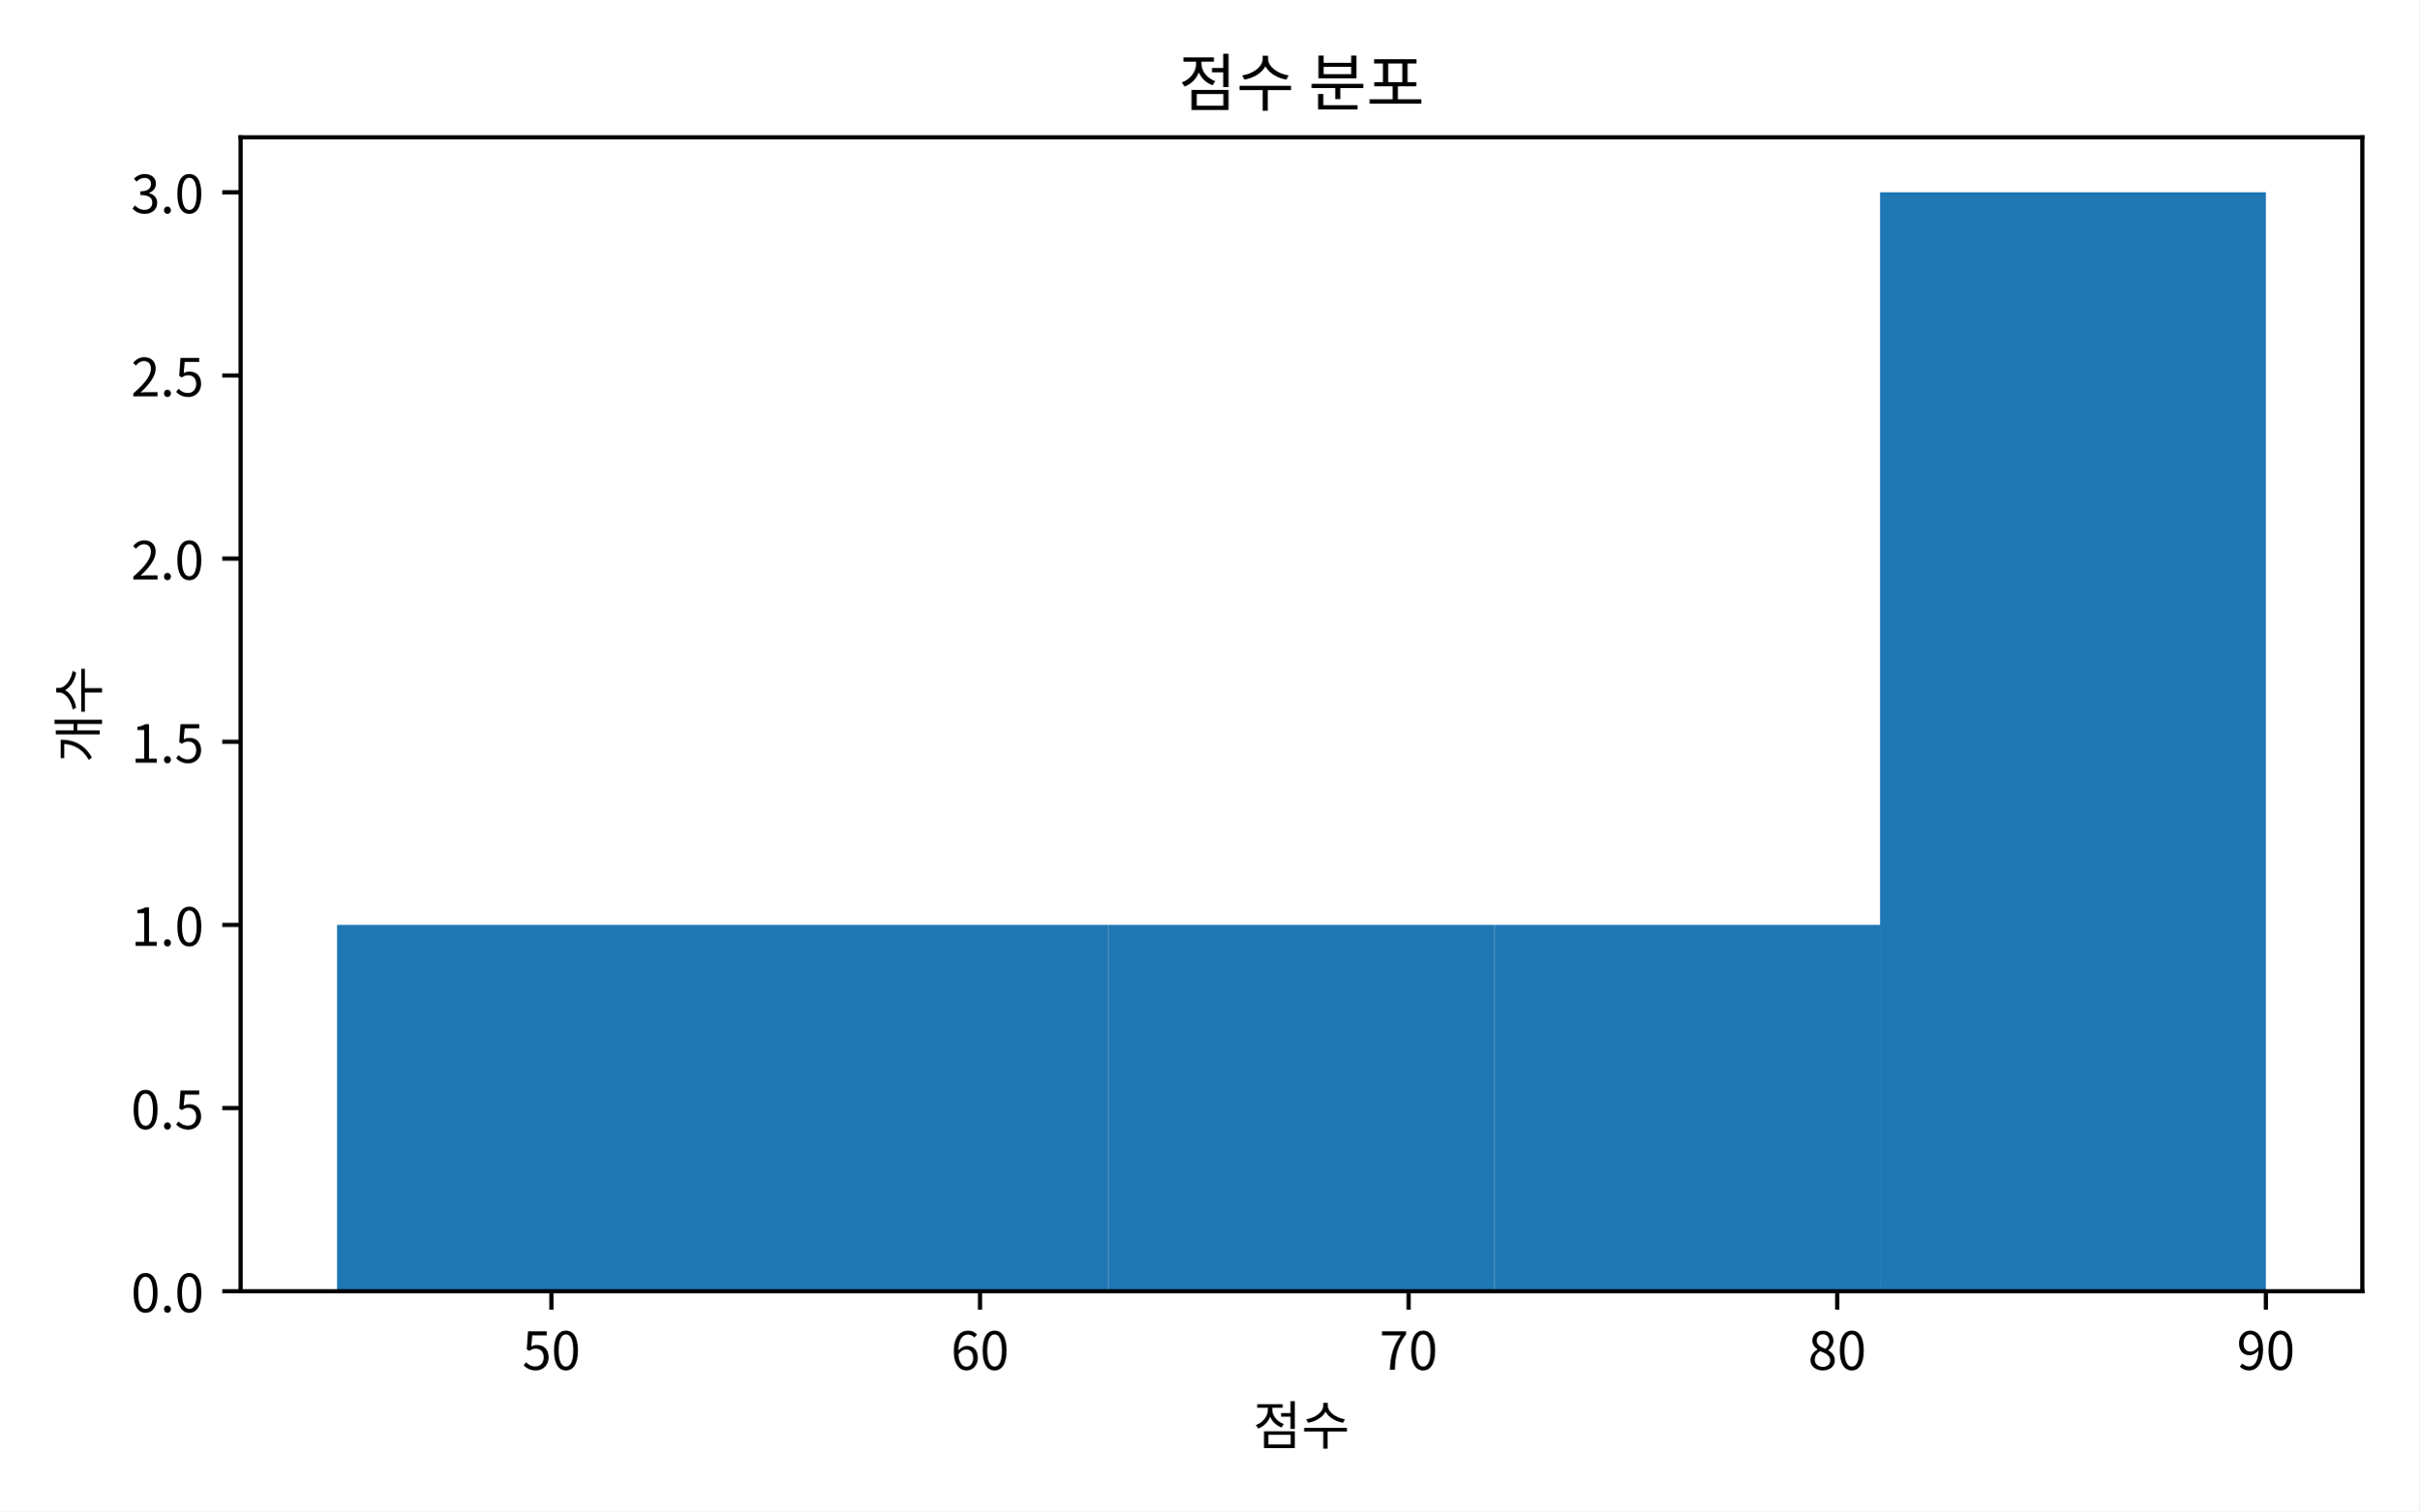
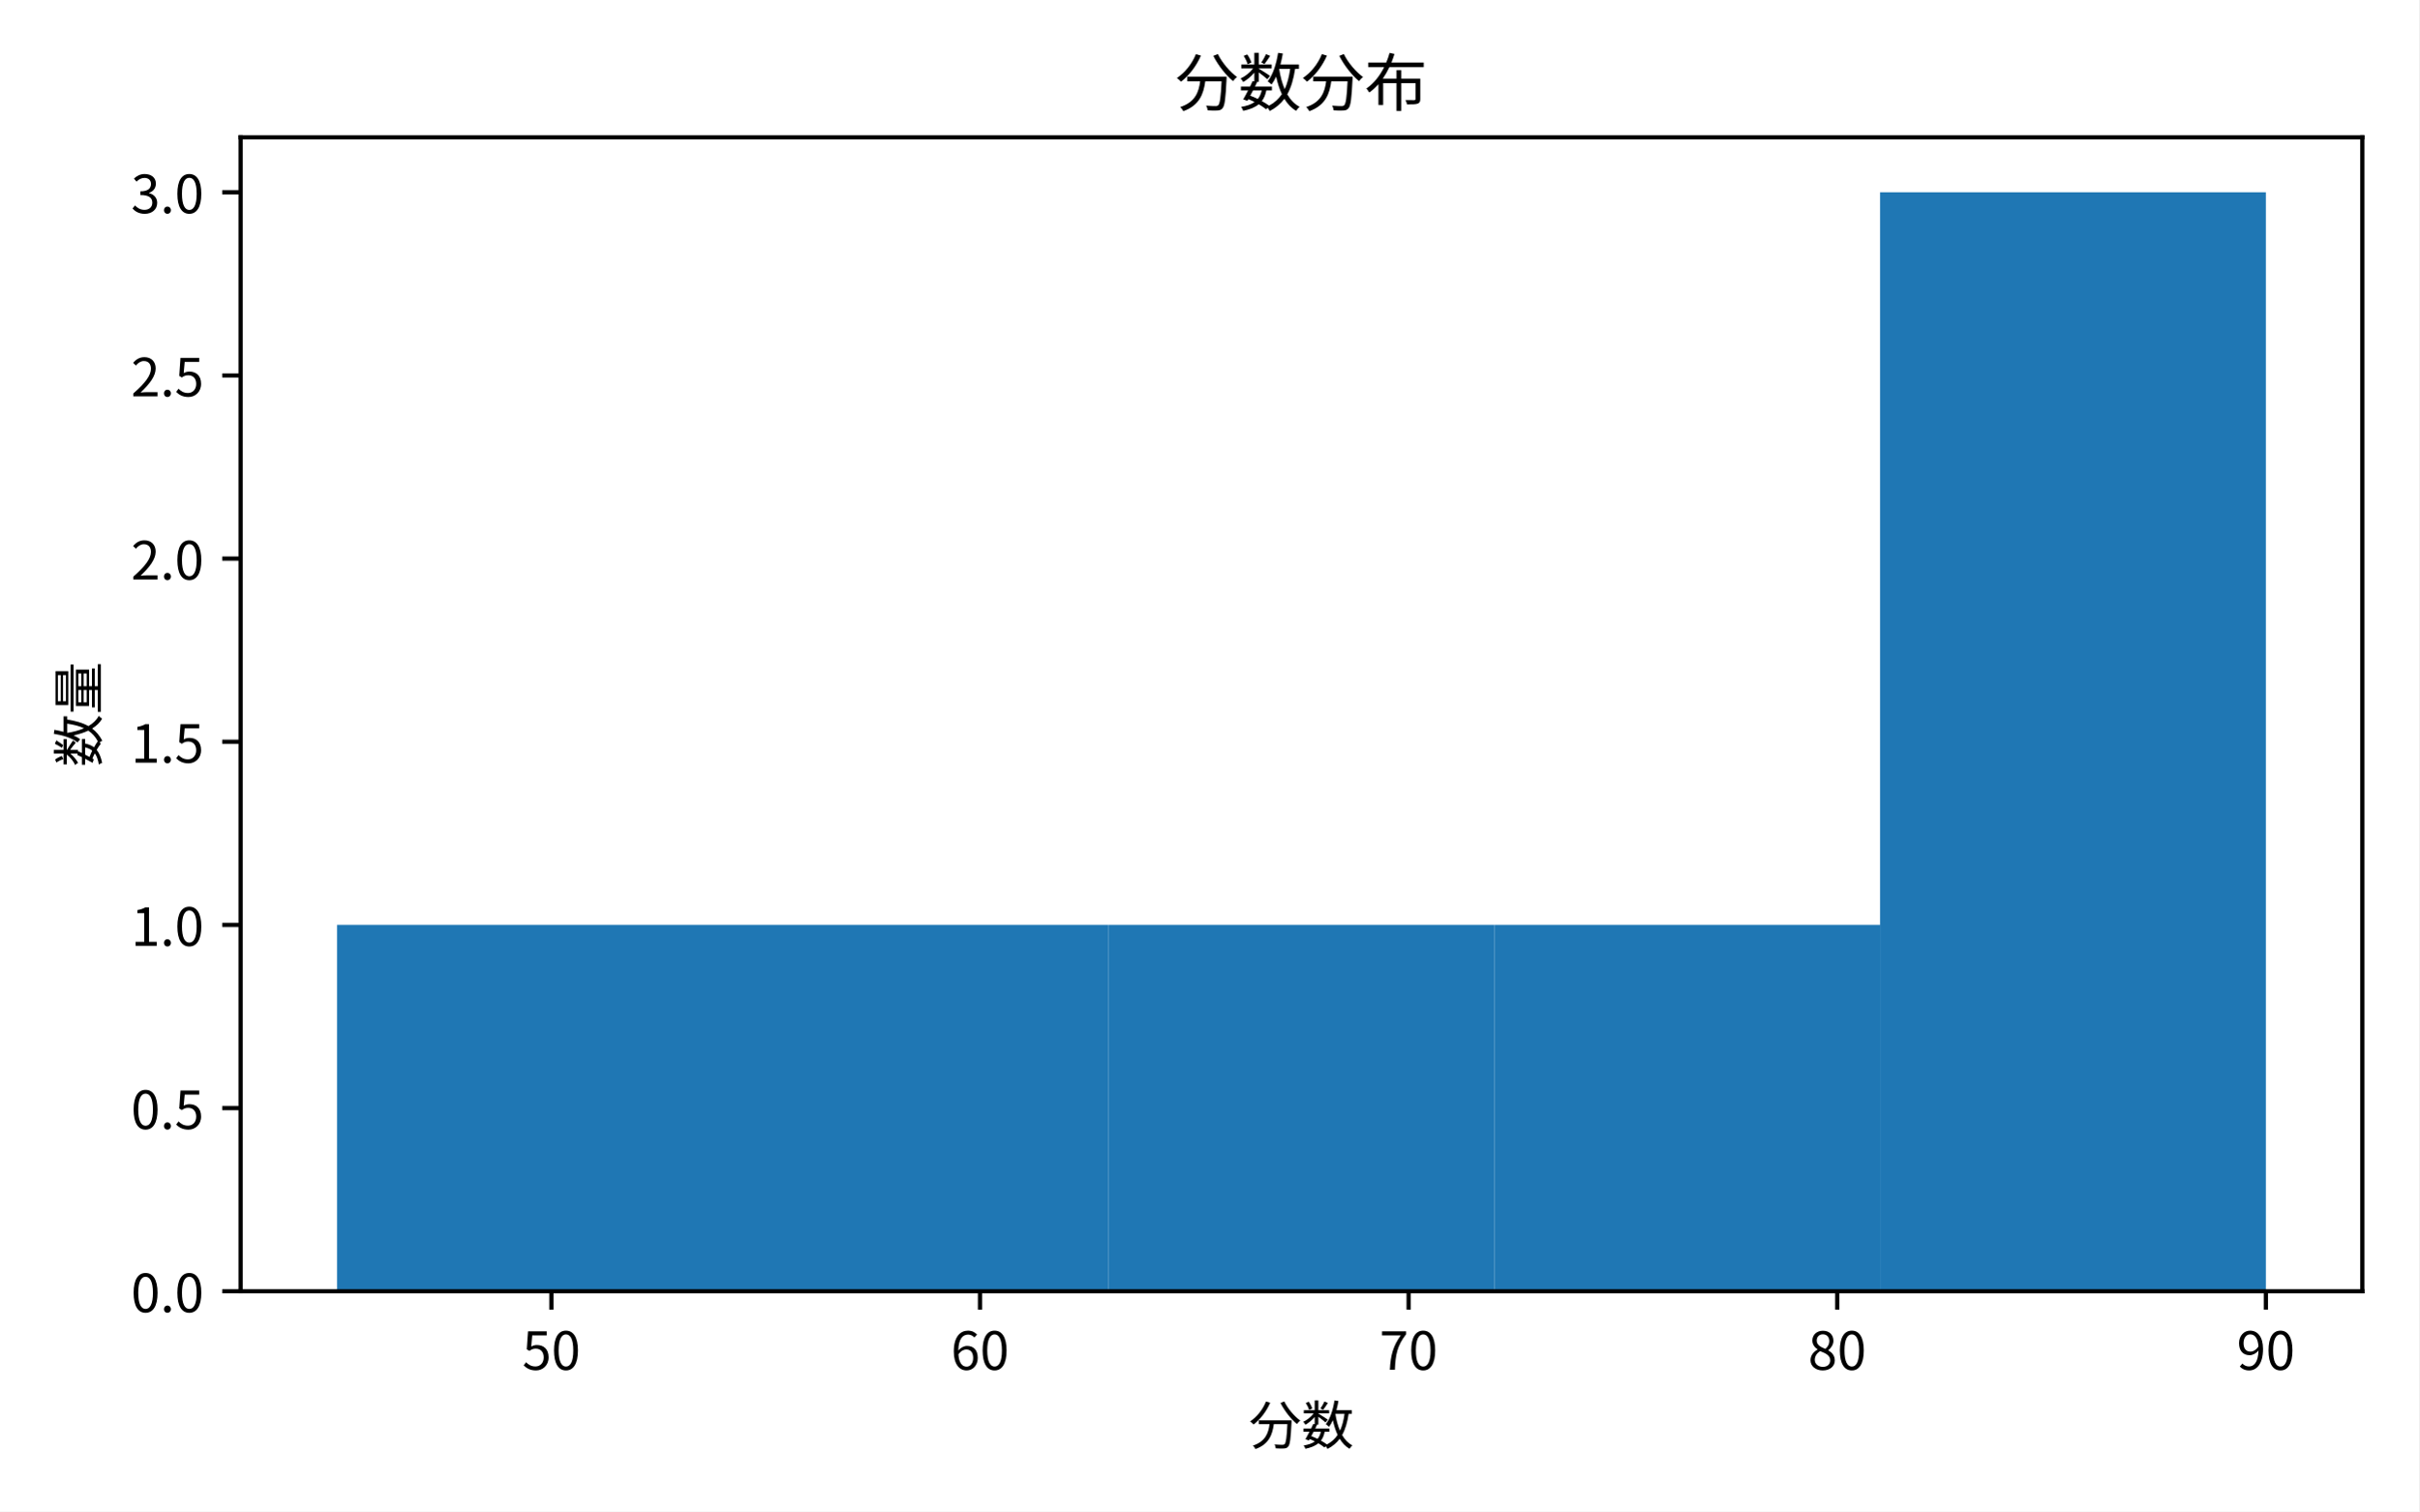
<svg xmlns="http://www.w3.org/2000/svg" xmlns:xlink="http://www.w3.org/1999/xlink" width="460.8pt" height="288pt" viewBox="0 0 460.8 288" version="1.1">
  <defs>
    <style type="text/css">*{stroke-linejoin: round; stroke-linecap: butt}</style>
  </defs>
  <g id="figure_1">
    <g id="patch_1">
      <path d="M 0 288 L 460.8 288 L 460.8 0 L 0 0 z " style="fill: #ffffff" />
    </g>
    <g id="axes_1">
      <g id="patch_2">
        <path d="M 45.83 246.04 L 450 246.04 L 450 26.16 L 45.83 26.16 z " style="fill: #ffffff" />
      </g>
      <g id="patch_3">
-         <path d="M 64.201 246.04 L 137.687 246.04 L 137.687 176.237 L 64.201 176.237 z " clip-path="url(#pe36f30b845)" style="fill: #1f77b4" />
+         <path d="M 64.201 246.04 L 137.687 246.04 L 137.687 176.237 L 64.201 176.237 z " clip-path="url(#pfd9e10957d)" style="fill: #1f77b4" />
      </g>
      <g id="patch_4">
-         <path d="M 137.687 246.04 L 211.172 246.04 L 211.172 176.237 L 137.687 176.237 z " clip-path="url(#pe36f30b845)" style="fill: #1f77b4" />
+         <path d="M 137.687 246.04 L 211.172 246.04 L 211.172 176.237 L 137.687 176.237 z " clip-path="url(#pfd9e10957d)" style="fill: #1f77b4" />
      </g>
      <g id="patch_5">
-         <path d="M 211.172 246.04 L 284.658 246.04 L 284.658 176.237 L 211.172 176.237 z " clip-path="url(#pe36f30b845)" style="fill: #1f77b4" />
+         <path d="M 211.172 246.04 L 284.658 246.04 L 284.658 176.237 L 211.172 176.237 z " clip-path="url(#pfd9e10957d)" style="fill: #1f77b4" />
      </g>
      <g id="patch_6">
-         <path d="M 284.658 246.04 L 358.143 246.04 L 358.143 176.237 L 284.658 176.237 z " clip-path="url(#pe36f30b845)" style="fill: #1f77b4" />
+         <path d="M 284.658 246.04 L 358.143 246.04 L 358.143 176.237 L 284.658 176.237 z " clip-path="url(#pfd9e10957d)" style="fill: #1f77b4" />
      </g>
      <g id="patch_7">
-         <path d="M 358.143 246.04 L 431.629 246.04 L 431.629 36.63 L 358.143 36.63 z " clip-path="url(#pe36f30b845)" style="fill: #1f77b4" />
+         <path d="M 358.143 246.04 L 431.629 246.04 L 431.629 36.63 L 358.143 36.63 z " clip-path="url(#pfd9e10957d)" style="fill: #1f77b4" />
      </g>
      <g id="matplotlib.axis_1">
        <g id="xtick_1">
          <g id="line2d_1">
            <defs>
              <path id="m82375c42b1" d="M 0 0 L 0 3.5 " style="stroke: #000000; stroke-width: 0.8" />
            </defs>
            <g>
              <use xlink:href="#m82375c42b1" x="105.027" y="246.04" style="stroke: #000000; stroke-width: 0.8" />
            </g>
          </g>
          <g id="text_1">
            <g transform="translate(99.47662 260.9994) scale(0.1 -0.1)">
              <defs>
                <path id="NotoSansCJKjp-Regular-35" d="M 1677 -83 C 2464 -83 3213 499 3213 1523 C 3213 2560 2573 3021 1798 3021 C 1517 3021 1306 2950 1094 2835 L 1216 4192 L 2982 4192 L 2982 4691 L 704 4691 L 550 2502 L 864 2304 C 1133 2483 1331 2579 1645 2579 C 2234 2579 2618 2182 2618 1510 C 2618 826 2176 403 1619 403 C 1075 403 730 653 467 922 L 173 538 C 493 224 941 -83 1677 -83 z " transform="scale(0.015625)" />
                <path id="NotoSansCJKjp-Regular-30" d="M 1779 -83 C 2669 -83 3238 723 3238 2362 C 3238 3987 2669 4774 1779 4774 C 883 4774 320 3987 320 2362 C 320 723 883 -83 1779 -83 z M 1779 390 C 1248 390 883 986 883 2362 C 883 3731 1248 4314 1779 4314 C 2310 4314 2675 3731 2675 2362 C 2675 986 2310 390 1779 390 z " transform="scale(0.015625)" />
              </defs>
              <use xlink:href="#NotoSansCJKjp-Regular-35" />
              <use xlink:href="#NotoSansCJKjp-Regular-30" x="55.5" />
            </g>
          </g>
        </g>
        <g id="xtick_2">
          <g id="line2d_2">
            <g>
              <use xlink:href="#m82375c42b1" x="186.677" y="246.04" style="stroke: #000000; stroke-width: 0.8" />
            </g>
          </g>
          <g id="text_2">
            <g transform="translate(181.1271 260.9994) scale(0.1 -0.1)">
              <defs>
                <path id="NotoSansCJKjp-Regular-36" d="M 1926 -83 C 2656 -83 3277 531 3277 1440 C 3277 2426 2765 2912 1971 2912 C 1606 2912 1197 2701 909 2349 C 934 3802 1466 4294 2118 4294 C 2400 4294 2682 4154 2861 3936 L 3194 4294 C 2931 4576 2579 4774 2093 4774 C 1184 4774 358 4077 358 2240 C 358 691 1030 -83 1926 -83 z M 922 1882 C 1229 2317 1587 2477 1875 2477 C 2445 2477 2720 2074 2720 1440 C 2720 800 2374 378 1926 378 C 1338 378 986 909 922 1882 z " transform="scale(0.015625)" />
              </defs>
              <use xlink:href="#NotoSansCJKjp-Regular-36" />
              <use xlink:href="#NotoSansCJKjp-Regular-30" x="55.5" />
            </g>
          </g>
        </g>
        <g id="xtick_3">
          <g id="line2d_3">
            <g>
              <use xlink:href="#m82375c42b1" x="268.328" y="246.04" style="stroke: #000000; stroke-width: 0.8" />
            </g>
          </g>
          <g id="text_3">
            <g transform="translate(262.7776 260.9994) scale(0.1 -0.1)">
              <defs>
                <path id="NotoSansCJKjp-Regular-37" d="M 1267 0 L 1875 0 C 1952 1837 2150 2931 3251 4339 L 3251 4691 L 314 4691 L 314 4192 L 2592 4192 C 1670 2912 1350 1779 1267 0 z " transform="scale(0.015625)" />
              </defs>
              <use xlink:href="#NotoSansCJKjp-Regular-37" />
              <use xlink:href="#NotoSansCJKjp-Regular-30" x="55.5" />
            </g>
          </g>
        </g>
        <g id="xtick_4">
          <g id="line2d_4">
            <g>
              <use xlink:href="#m82375c42b1" x="349.978" y="246.04" style="stroke: #000000; stroke-width: 0.8" />
            </g>
          </g>
          <g id="text_4">
            <g transform="translate(344.4281 260.9994) scale(0.1 -0.1)">
              <defs>
                <path id="NotoSansCJKjp-Regular-38" d="M 1792 -83 C 2669 -83 3258 448 3258 1126 C 3258 1773 2880 2125 2470 2362 L 2470 2394 C 2746 2611 3091 3034 3091 3526 C 3091 4250 2605 4762 1805 4762 C 1075 4762 518 4282 518 3571 C 518 3078 813 2726 1152 2490 L 1152 2464 C 723 2234 294 1792 294 1165 C 294 442 922 -83 1792 -83 z M 2112 2547 C 1555 2765 1050 3014 1050 3571 C 1050 4026 1363 4326 1798 4326 C 2298 4326 2592 3962 2592 3494 C 2592 3149 2426 2829 2112 2547 z M 1798 352 C 1235 352 813 717 813 1216 C 813 1664 1082 2035 1459 2278 C 2125 2010 2701 1779 2701 1146 C 2701 678 2342 352 1798 352 z " transform="scale(0.015625)" />
              </defs>
              <use xlink:href="#NotoSansCJKjp-Regular-38" />
              <use xlink:href="#NotoSansCJKjp-Regular-30" x="55.5" />
            </g>
          </g>
        </g>
        <g id="xtick_5">
          <g id="line2d_5">
            <g>
              <use xlink:href="#m82375c42b1" x="431.629" y="246.04" style="stroke: #000000; stroke-width: 0.8" />
            </g>
          </g>
          <g id="text_5">
            <g transform="translate(426.0786 260.9994) scale(0.1 -0.1)">
              <defs>
                <path id="NotoSansCJKjp-Regular-39" d="M 1504 -83 C 2381 -83 3206 646 3206 2547 C 3206 4038 2528 4774 1626 4774 C 896 4774 282 4166 282 3251 C 282 2285 794 1779 1574 1779 C 1965 1779 2368 2003 2656 2349 C 2611 896 2086 403 1485 403 C 1178 403 896 538 691 762 L 371 397 C 634 122 992 -83 1504 -83 z M 2650 2842 C 2336 2394 1984 2214 1670 2214 C 1114 2214 832 2624 832 3251 C 832 3898 1178 4320 1632 4320 C 2227 4320 2586 3808 2650 2842 z " transform="scale(0.015625)" />
              </defs>
              <use xlink:href="#NotoSansCJKjp-Regular-39" />
              <use xlink:href="#NotoSansCJKjp-Regular-30" x="55.5" />
            </g>
          </g>
        </g>
        <g id="text_6">
-           <g transform="translate(238.715 275.2494) scale(0.1 -0.1)">
-             <defs>
-               <path id="NotoSansCJKjp-Regular-c810" d="M 1325 1619 L 1325 -422 L 5082 -422 L 5082 1619 L 1325 1619 z M 4563 1197 L 4563 13 L 1850 13 L 1850 1197 L 4563 1197 z M 4550 5293 L 4550 3846 L 3405 3846 L 3405 3405 L 4550 3405 L 4550 1907 L 5082 1907 L 5082 5293 L 4550 5293 z M 506 4922 L 506 4486 L 1792 4486 L 1792 4275 C 1792 3456 1197 2682 339 2381 L 614 1958 C 1299 2208 1824 2739 2067 3398 C 2317 2803 2816 2323 3462 2086 L 3731 2509 C 2893 2810 2330 3533 2330 4275 L 2330 4486 L 3597 4486 L 3597 4922 L 506 4922 z " transform="scale(0.015625)" />
-               <path id="NotoSansCJKjp-Regular-c218" d="M 2662 5088 L 2662 4762 C 2662 3942 1645 3245 589 3091 L 800 2662 C 1702 2810 2573 3309 2944 4013 C 3315 3309 4179 2810 5082 2662 L 5293 3091 C 4243 3245 3213 3955 3213 4762 L 3213 5088 L 2662 5088 z M 320 2035 L 320 1594 L 2662 1594 L 2662 -499 L 3187 -499 L 3187 1594 L 5549 1594 L 5549 2035 L 320 2035 z " transform="scale(0.015625)" />
-             </defs>
-             <use xlink:href="#NotoSansCJKjp-Regular-c810" />
-             <use xlink:href="#NotoSansCJKjp-Regular-c218" x="92" />
+           <g transform="translate(237.915 275.2494) scale(0.1 -0.1)">
+             <defs>
+               <path id="NotoSansCJKjp-Regular-5206" d="M 2074 5248 C 1677 4256 966 3373 147 2829 C 262 2739 474 2554 563 2451 C 1363 3059 2118 4019 2586 5101 L 2074 5248 z M 4307 5261 L 3846 5075 C 4326 4122 5139 3085 5850 2509 C 5939 2643 6118 2829 6253 2931 C 5549 3424 4723 4397 4307 5261 z M 1197 2957 L 1197 2490 L 2509 2490 C 2368 1402 2010 378 486 -122 C 595 -224 736 -416 800 -544 C 2445 51 2854 1216 3027 2490 L 4685 2490 C 4608 864 4512 224 4346 58 C 4282 -6 4205 -26 4077 -26 C 3923 -26 3533 -19 3110 19 C 3200 -115 3258 -320 3270 -461 C 3674 -486 4070 -493 4288 -474 C 4506 -454 4653 -410 4781 -243 C 5005 0 5094 736 5190 2726 C 5197 2790 5197 2957 5197 2957 L 1197 2957 z " transform="scale(0.015625)" />
+               <path id="NotoSansCJKjp-Regular-6570" d="M 2803 5254 C 2688 4998 2483 4627 2317 4403 L 2643 4243 C 2816 4454 3027 4781 3219 5075 L 2803 5254 z M 531 5075 C 704 4806 870 4454 928 4230 L 1312 4397 C 1248 4627 1075 4973 890 5222 L 531 5075 z M 4026 5382 C 3846 4243 3507 3162 2970 2490 C 3078 2413 3283 2246 3360 2163 C 3533 2394 3693 2669 3827 2970 C 3974 2310 4160 1709 4410 1184 C 4090 698 3667 314 3110 19 C 2912 166 2656 326 2374 480 C 2598 774 2746 1126 2829 1562 L 3398 1562 L 3398 1958 L 1677 1958 L 1894 2413 L 1779 2438 L 2061 2438 L 2061 3398 C 2374 3168 2771 2854 2938 2701 L 3206 3046 C 3034 3174 2336 3616 2061 3776 L 2061 3802 L 3373 3802 L 3373 4198 L 2061 4198 L 2061 5382 L 1613 5382 L 1613 4198 L 288 4198 L 288 3802 L 1485 3802 C 1171 3379 678 2982 218 2784 C 314 2694 422 2528 480 2419 C 870 2637 1293 2989 1613 3373 L 1613 2477 L 1440 2515 L 1178 1958 L 250 1958 L 250 1562 L 979 1562 C 806 1222 627 896 486 653 L 909 506 L 1005 678 C 1222 589 1434 493 1638 384 C 1306 147 858 -13 269 -109 C 352 -211 448 -384 480 -512 C 1171 -365 1683 -154 2061 160 C 2355 -13 2611 -186 2810 -352 L 2963 -192 C 3046 -301 3136 -448 3174 -531 C 3802 -205 4288 205 4666 710 C 4979 192 5370 -224 5862 -512 C 5939 -378 6093 -192 6208 -96 C 5690 173 5280 614 4960 1165 C 5350 1856 5594 2707 5754 3750 L 6144 3750 L 6144 4198 L 4262 4198 C 4358 4557 4442 4928 4506 5312 L 4026 5382 z M 1478 1562 L 2368 1562 C 2285 1216 2157 928 1965 698 C 1715 819 1459 934 1197 1030 L 1478 1562 z M 4134 3750 L 5254 3750 C 5139 2950 4966 2266 4698 1696 C 4435 2298 4250 3002 4134 3750 z " transform="scale(0.015625)" />
+             </defs>
+             <use xlink:href="#NotoSansCJKjp-Regular-5206" />
+             <use xlink:href="#NotoSansCJKjp-Regular-6570" x="100" />
          </g>
        </g>
      </g>
      <g id="matplotlib.axis_2">
        <g id="ytick_1">
          <g id="line2d_6">
            <defs>
              <path id="m13616941af" d="M 0 0 L -3.5 0 " style="stroke: #000000; stroke-width: 0.8" />
            </defs>
            <g>
              <use xlink:href="#m13616941af" x="45.83" y="246.04" style="stroke: #000000; stroke-width: 0.8" />
            </g>
          </g>
          <g id="text_7">
            <g transform="translate(24.95031 250.0197) scale(0.1 -0.1)">
              <defs>
                <path id="NotoSansCJKjp-Regular-2e" d="M 890 -83 C 1120 -83 1312 96 1312 358 C 1312 627 1120 806 890 806 C 653 806 467 627 467 358 C 467 96 653 -83 890 -83 z " transform="scale(0.015625)" />
              </defs>
              <use xlink:href="#NotoSansCJKjp-Regular-30" />
              <use xlink:href="#NotoSansCJKjp-Regular-2e" x="55.5" />
              <use xlink:href="#NotoSansCJKjp-Regular-30" x="83.3" />
            </g>
          </g>
        </g>
        <g id="ytick_2">
          <g id="line2d_7">
            <g>
              <use xlink:href="#m13616941af" x="45.83" y="211.138" style="stroke: #000000; stroke-width: 0.8" />
            </g>
          </g>
          <g id="text_8">
            <g transform="translate(24.95031 215.1181) scale(0.1 -0.1)">
              <use xlink:href="#NotoSansCJKjp-Regular-30" />
              <use xlink:href="#NotoSansCJKjp-Regular-2e" x="55.5" />
              <use xlink:href="#NotoSansCJKjp-Regular-35" x="83.3" />
            </g>
          </g>
        </g>
        <g id="ytick_3">
          <g id="line2d_8">
            <g>
              <use xlink:href="#m13616941af" x="45.83" y="176.237" style="stroke: #000000; stroke-width: 0.8" />
            </g>
          </g>
          <g id="text_9">
            <g transform="translate(24.95031 180.2165) scale(0.1 -0.1)">
              <defs>
                <path id="NotoSansCJKjp-Regular-31" d="M 563 0 L 3136 0 L 3136 486 L 2195 486 L 2195 4691 L 1747 4691 C 1491 4544 1190 4435 774 4358 L 774 3987 L 1613 3987 L 1613 486 L 563 486 L 563 0 z " transform="scale(0.015625)" />
              </defs>
              <use xlink:href="#NotoSansCJKjp-Regular-31" />
              <use xlink:href="#NotoSansCJKjp-Regular-2e" x="55.5" />
              <use xlink:href="#NotoSansCJKjp-Regular-30" x="83.3" />
            </g>
          </g>
        </g>
        <g id="ytick_4">
          <g id="line2d_9">
            <g>
              <use xlink:href="#m13616941af" x="45.83" y="141.335" style="stroke: #000000; stroke-width: 0.8" />
            </g>
          </g>
          <g id="text_10">
            <g transform="translate(24.95031 145.3149) scale(0.1 -0.1)">
              <use xlink:href="#NotoSansCJKjp-Regular-31" />
              <use xlink:href="#NotoSansCJKjp-Regular-2e" x="55.5" />
              <use xlink:href="#NotoSansCJKjp-Regular-35" x="83.3" />
            </g>
          </g>
        </g>
        <g id="ytick_5">
          <g id="line2d_10">
            <g>
              <use xlink:href="#m13616941af" x="45.83" y="106.434" style="stroke: #000000; stroke-width: 0.8" />
            </g>
          </g>
          <g id="text_11">
            <g transform="translate(24.95031 110.4133) scale(0.1 -0.1)">
              <defs>
                <path id="NotoSansCJKjp-Regular-32" d="M 282 0 L 3232 0 L 3232 506 L 1933 506 C 1696 506 1408 480 1165 461 C 2266 1504 3008 2458 3008 3398 C 3008 4230 2477 4774 1638 4774 C 1043 4774 634 4506 256 4090 L 595 3757 C 858 4070 1184 4301 1568 4301 C 2150 4301 2432 3910 2432 3373 C 2432 2566 1754 1632 282 346 L 282 0 z " transform="scale(0.015625)" />
              </defs>
              <use xlink:href="#NotoSansCJKjp-Regular-32" />
              <use xlink:href="#NotoSansCJKjp-Regular-2e" x="55.5" />
              <use xlink:href="#NotoSansCJKjp-Regular-30" x="83.3" />
            </g>
          </g>
        </g>
        <g id="ytick_6">
          <g id="line2d_11">
            <g>
              <use xlink:href="#m13616941af" x="45.83" y="71.532" style="stroke: #000000; stroke-width: 0.8" />
            </g>
          </g>
          <g id="text_12">
            <g transform="translate(24.95031 75.51175) scale(0.1 -0.1)">
              <use xlink:href="#NotoSansCJKjp-Regular-32" />
              <use xlink:href="#NotoSansCJKjp-Regular-2e" x="55.5" />
              <use xlink:href="#NotoSansCJKjp-Regular-35" x="83.3" />
            </g>
          </g>
        </g>
        <g id="ytick_7">
          <g id="line2d_12">
            <g>
              <use xlink:href="#m13616941af" x="45.83" y="36.63" style="stroke: #000000; stroke-width: 0.8" />
            </g>
          </g>
          <g id="text_13">
            <g transform="translate(24.95031 40.61016) scale(0.1 -0.1)">
              <defs>
                <path id="NotoSansCJKjp-Regular-33" d="M 1683 -83 C 2522 -83 3194 416 3194 1254 C 3194 1901 2752 2310 2202 2445 L 2202 2477 C 2701 2650 3034 3034 3034 3603 C 3034 4346 2458 4774 1664 4774 C 1126 4774 710 4538 358 4218 L 672 3846 C 941 4115 1267 4301 1645 4301 C 2138 4301 2438 4006 2438 3558 C 2438 3053 2112 2662 1139 2662 L 1139 2214 C 2227 2214 2598 1843 2598 1274 C 2598 736 2208 403 1645 403 C 1114 403 762 659 486 941 L 186 563 C 493 224 954 -83 1683 -83 z " transform="scale(0.015625)" />
              </defs>
              <use xlink:href="#NotoSansCJKjp-Regular-33" />
              <use xlink:href="#NotoSansCJKjp-Regular-2e" x="55.5" />
              <use xlink:href="#NotoSansCJKjp-Regular-30" x="83.3" />
            </g>
          </g>
        </g>
        <g id="text_14">
-           <g transform="translate(18.65969 145.3) rotate(-90) scale(0.1 -0.1)">
-             <defs>
-               <path id="NotoSansCJKjp-Regular-ac1c" d="M 3430 5139 L 3430 -211 L 3930 -211 L 3930 2528 L 4710 2528 L 4710 -499 L 5222 -499 L 5222 5293 L 4710 5293 L 4710 2963 L 3930 2963 L 3930 5139 L 3430 5139 z M 544 4544 L 544 4109 L 2272 4109 C 2189 2912 1651 1862 320 1120 L 627 742 C 2278 1677 2790 3059 2790 4544 L 544 4544 z " transform="scale(0.015625)" />
-             </defs>
-             <use xlink:href="#NotoSansCJKjp-Regular-ac1c" />
-             <use xlink:href="#NotoSansCJKjp-Regular-c218" x="92" />
+           <g transform="translate(18.65969 146.1) rotate(-90) scale(0.1 -0.1)">
+             <defs>
+               <path id="NotoSansCJKjp-Regular-91cf" d="M 1600 4256 L 4781 4256 L 4781 3904 L 1600 3904 L 1600 4256 z M 1600 4883 L 4781 4883 L 4781 4538 L 1600 4538 L 1600 4883 z M 1133 5171 L 1133 3616 L 5261 3616 L 5261 5171 L 1133 5171 z M 333 3341 L 333 2976 L 6074 2976 L 6074 3341 L 333 3341 z M 1472 1747 L 2957 1747 L 2957 1376 L 1472 1376 L 1472 1747 z M 3424 1747 L 4973 1747 L 4973 1376 L 3424 1376 L 3424 1747 z M 1472 2387 L 2957 2387 L 2957 2029 L 1472 2029 L 1472 2387 z M 3424 2387 L 4973 2387 L 4973 2029 L 3424 2029 L 3424 2387 z M 301 19 L 301 -352 L 6112 -352 L 6112 19 L 3424 19 L 3424 390 L 5587 390 L 5587 730 L 3424 730 L 3424 1082 L 5446 1082 L 5446 2688 L 1018 2688 L 1018 1082 L 2957 1082 L 2957 730 L 838 730 L 838 390 L 2957 390 L 2957 19 L 301 19 z " transform="scale(0.015625)" />
+             </defs>
+             <use xlink:href="#NotoSansCJKjp-Regular-6570" />
+             <use xlink:href="#NotoSansCJKjp-Regular-91cf" x="100" />
          </g>
        </g>
      </g>
      <g id="patch_8">
        <path d="M 45.83 246.04 L 45.83 26.16 " style="fill: none; stroke: #000000; stroke-width: 0.8; stroke-linejoin: miter; stroke-linecap: square" />
      </g>
      <g id="patch_9">
        <path d="M 450 246.04 L 450 26.16 " style="fill: none; stroke: #000000; stroke-width: 0.8; stroke-linejoin: miter; stroke-linecap: square" />
      </g>
      <g id="patch_10">
        <path d="M 45.83 246.04 L 450 246.04 " style="fill: none; stroke: #000000; stroke-width: 0.8; stroke-linejoin: miter; stroke-linecap: square" />
      </g>
      <g id="patch_11">
        <path d="M 45.83 26.16 L 450 26.16 " style="fill: none; stroke: #000000; stroke-width: 0.8; stroke-linejoin: miter; stroke-linecap: square" />
      </g>
      <g id="text_15">
-         <g transform="translate(224.4906 20.16) scale(0.12 -0.12)">
+         <g transform="translate(223.915 20.16) scale(0.12 -0.12)">
          <defs>
-             <path id="NotoSansCJKjp-Regular-20" transform="scale(0.015625)" />
-             <path id="NotoSansCJKjp-Regular-bd84" d="M 1011 5107 L 1011 2790 L 4864 2790 L 4864 5107 L 4339 5107 L 4339 4371 L 1536 4371 L 1536 5107 L 1011 5107 z M 1536 3962 L 4339 3962 L 4339 3219 L 1536 3219 L 1536 3962 z M 314 2234 L 314 1805 L 2714 1805 L 2714 685 L 3238 685 L 3238 1805 L 5562 1805 L 5562 2234 L 314 2234 z M 979 1203 L 979 -371 L 4979 -371 L 4979 64 L 1504 64 L 1504 1203 L 979 1203 z " transform="scale(0.015625)" />
-             <path id="NotoSansCJKjp-Regular-d3ec" d="M 794 2406 L 794 1984 L 2662 1984 L 2662 666 L 320 666 L 320 218 L 5568 218 L 5568 666 L 3187 666 L 3187 1984 L 5062 1984 L 5062 2406 L 4173 2406 L 4173 4301 L 5075 4301 L 5075 4736 L 781 4736 L 781 4301 L 1677 4301 L 1677 2406 L 794 2406 z M 2208 4301 L 3648 4301 L 3648 2406 L 2208 2406 L 2208 4301 z " transform="scale(0.015625)" />
+             <path id="NotoSansCJKjp-Regular-5e03" d="M 2554 5382 C 2464 5056 2349 4723 2214 4397 L 390 4397 L 390 3930 L 2003 3930 C 1574 3078 979 2291 198 1760 C 288 1658 416 1472 486 1350 C 832 1594 1146 1882 1421 2195 L 1421 83 L 1901 83 L 1901 2304 L 3258 2304 L 3258 -518 L 3744 -518 L 3744 2304 L 5190 2304 L 5190 698 C 5190 608 5158 582 5050 576 C 4947 576 4576 570 4166 582 C 4230 461 4307 282 4326 147 C 4877 147 5216 147 5414 224 C 5613 301 5670 435 5670 691 L 5670 2758 L 5190 2758 L 3744 2758 L 3744 3622 L 3258 3622 L 3258 2758 L 1862 2758 C 2118 3130 2342 3520 2534 3930 L 6022 3930 L 6022 4397 L 2739 4397 C 2854 4685 2957 4979 3046 5267 L 2554 5382 z " transform="scale(0.015625)" />
          </defs>
-           <use xlink:href="#NotoSansCJKjp-Regular-c810" />
-           <use xlink:href="#NotoSansCJKjp-Regular-c218" x="92" />
-           <use xlink:href="#NotoSansCJKjp-Regular-20" x="184" />
-           <use xlink:href="#NotoSansCJKjp-Regular-bd84" x="206.4" />
-           <use xlink:href="#NotoSansCJKjp-Regular-d3ec" x="298.4" />
+           <use xlink:href="#NotoSansCJKjp-Regular-5206" />
+           <use xlink:href="#NotoSansCJKjp-Regular-6570" x="100" />
+           <use xlink:href="#NotoSansCJKjp-Regular-5206" x="200" />
+           <use xlink:href="#NotoSansCJKjp-Regular-5e03" x="300" />
        </g>
      </g>
    </g>
  </g>
  <defs>
-     <clipPath id="pe36f30b845">
+     <clipPath id="pfd9e10957d">
      <rect x="45.83" y="26.16" width="404.17" height="219.88" />
    </clipPath>
  </defs>
</svg>
